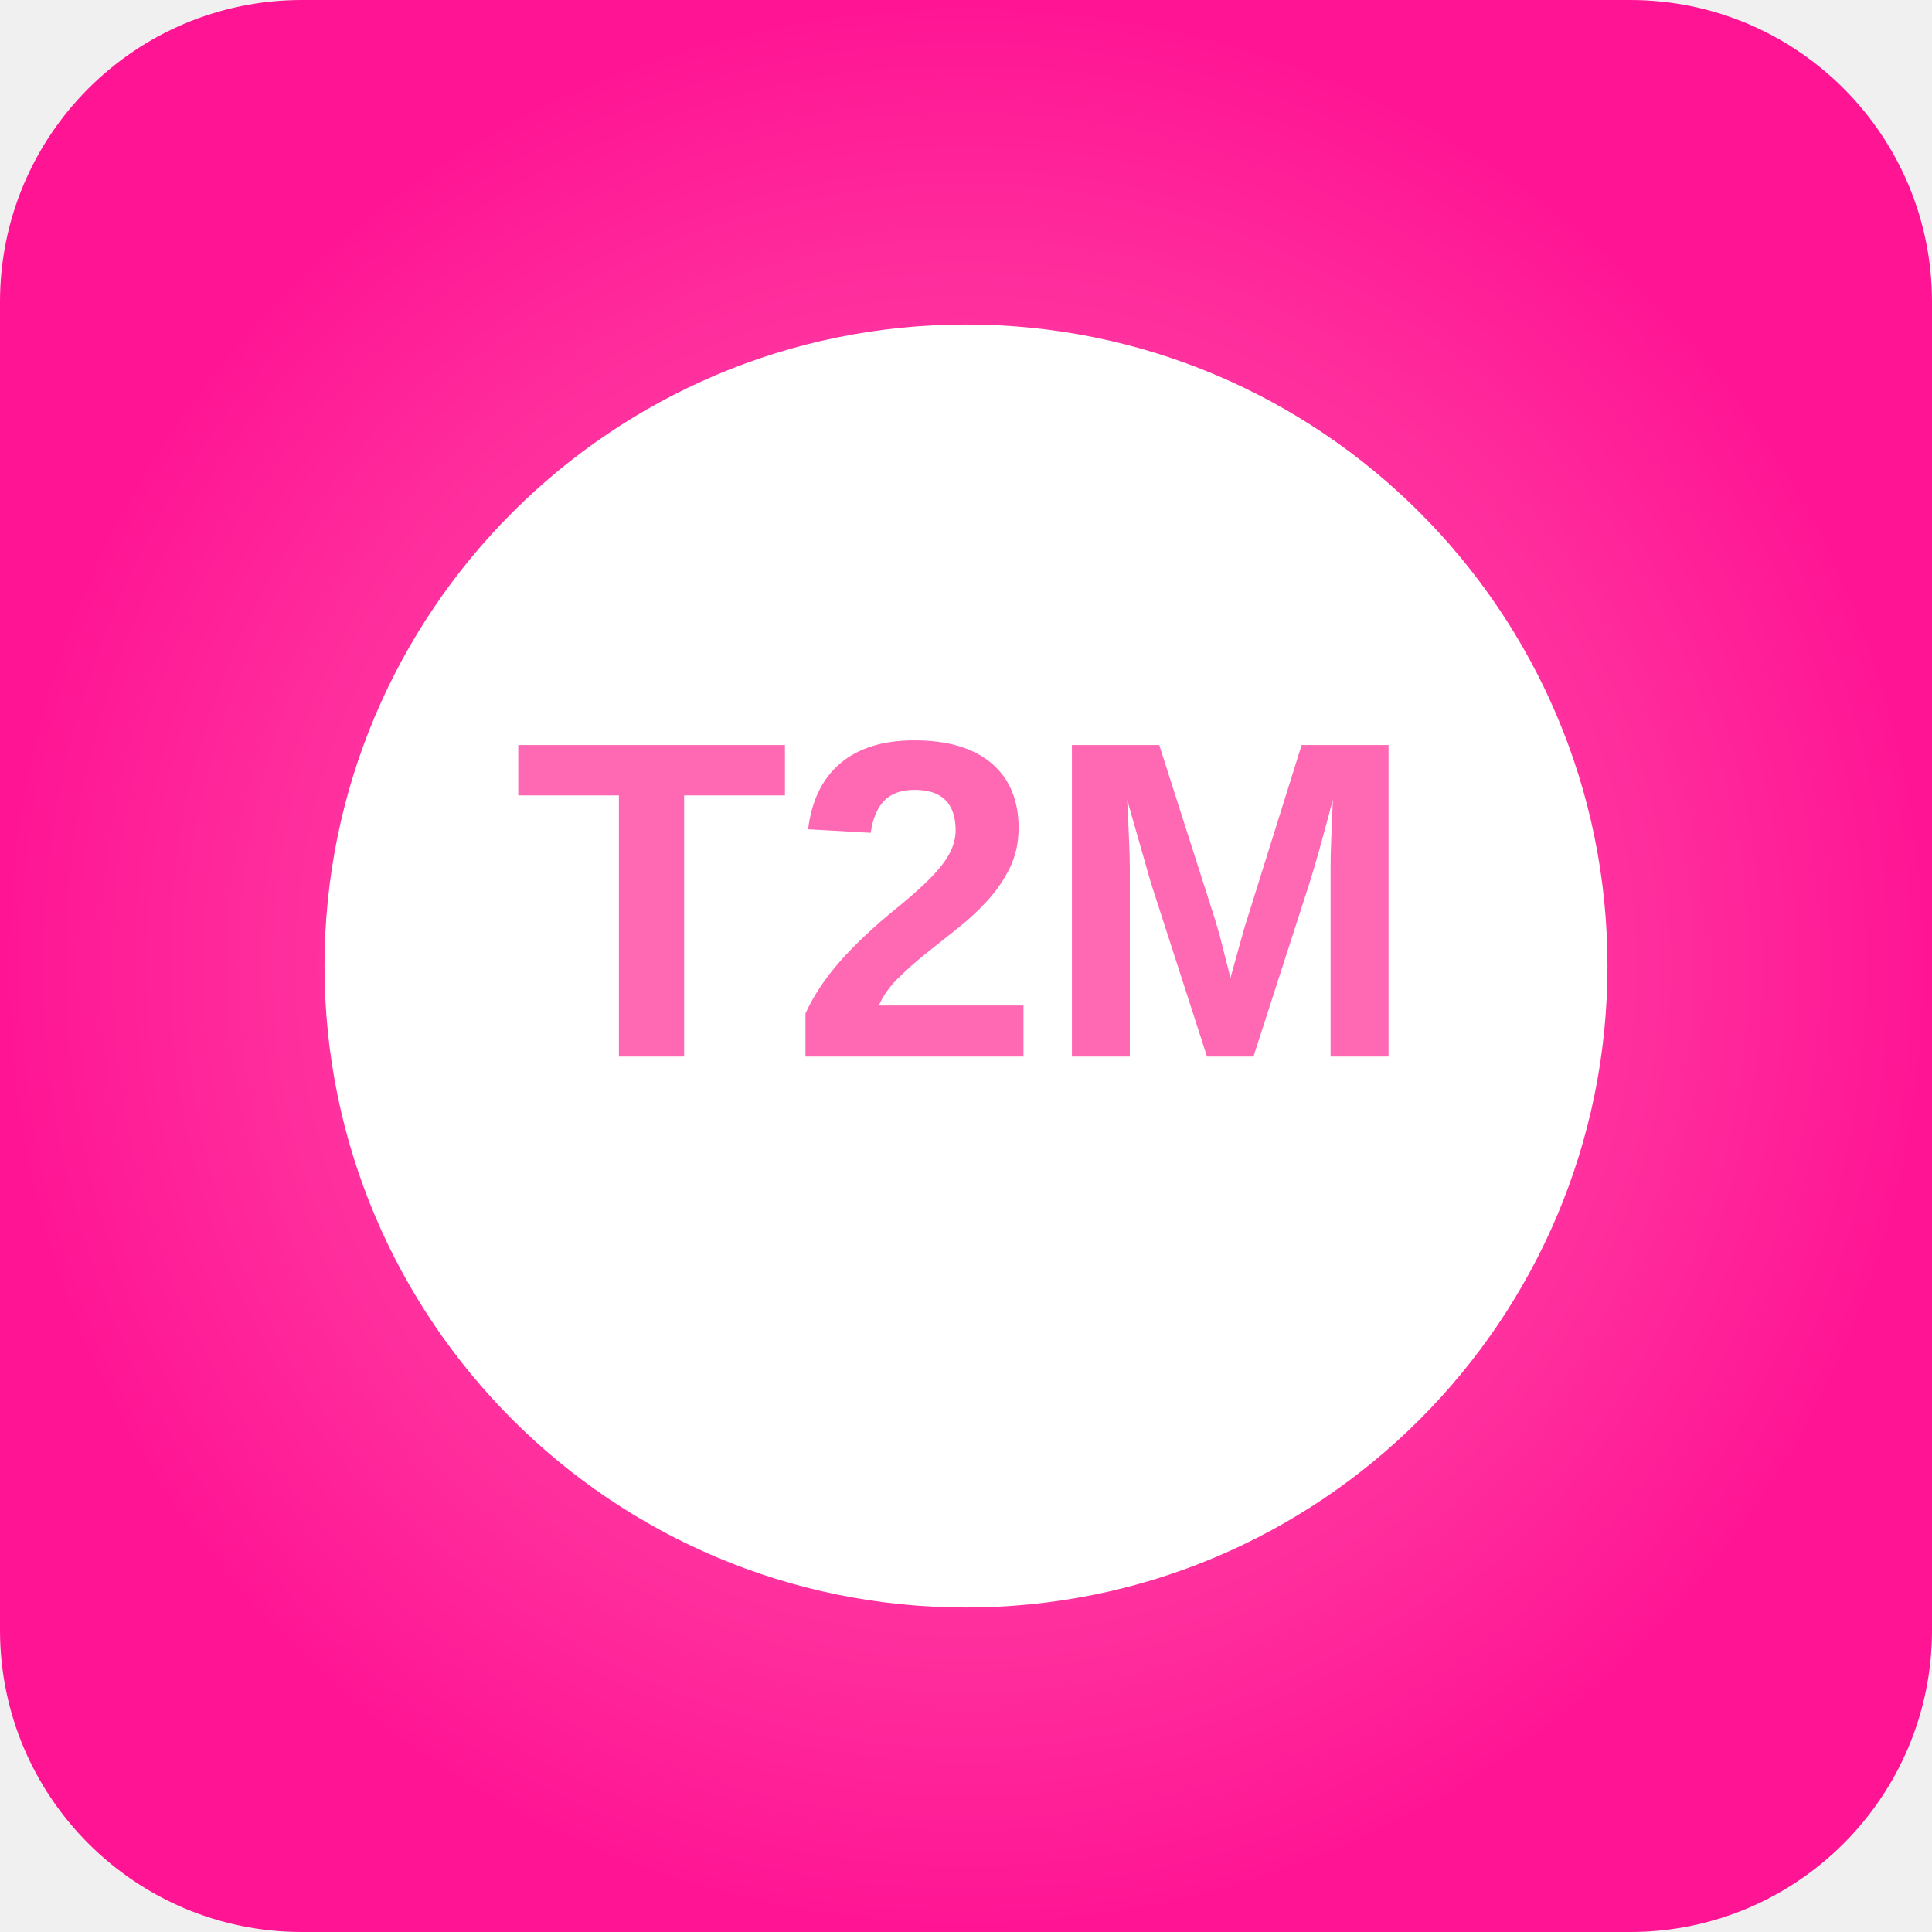
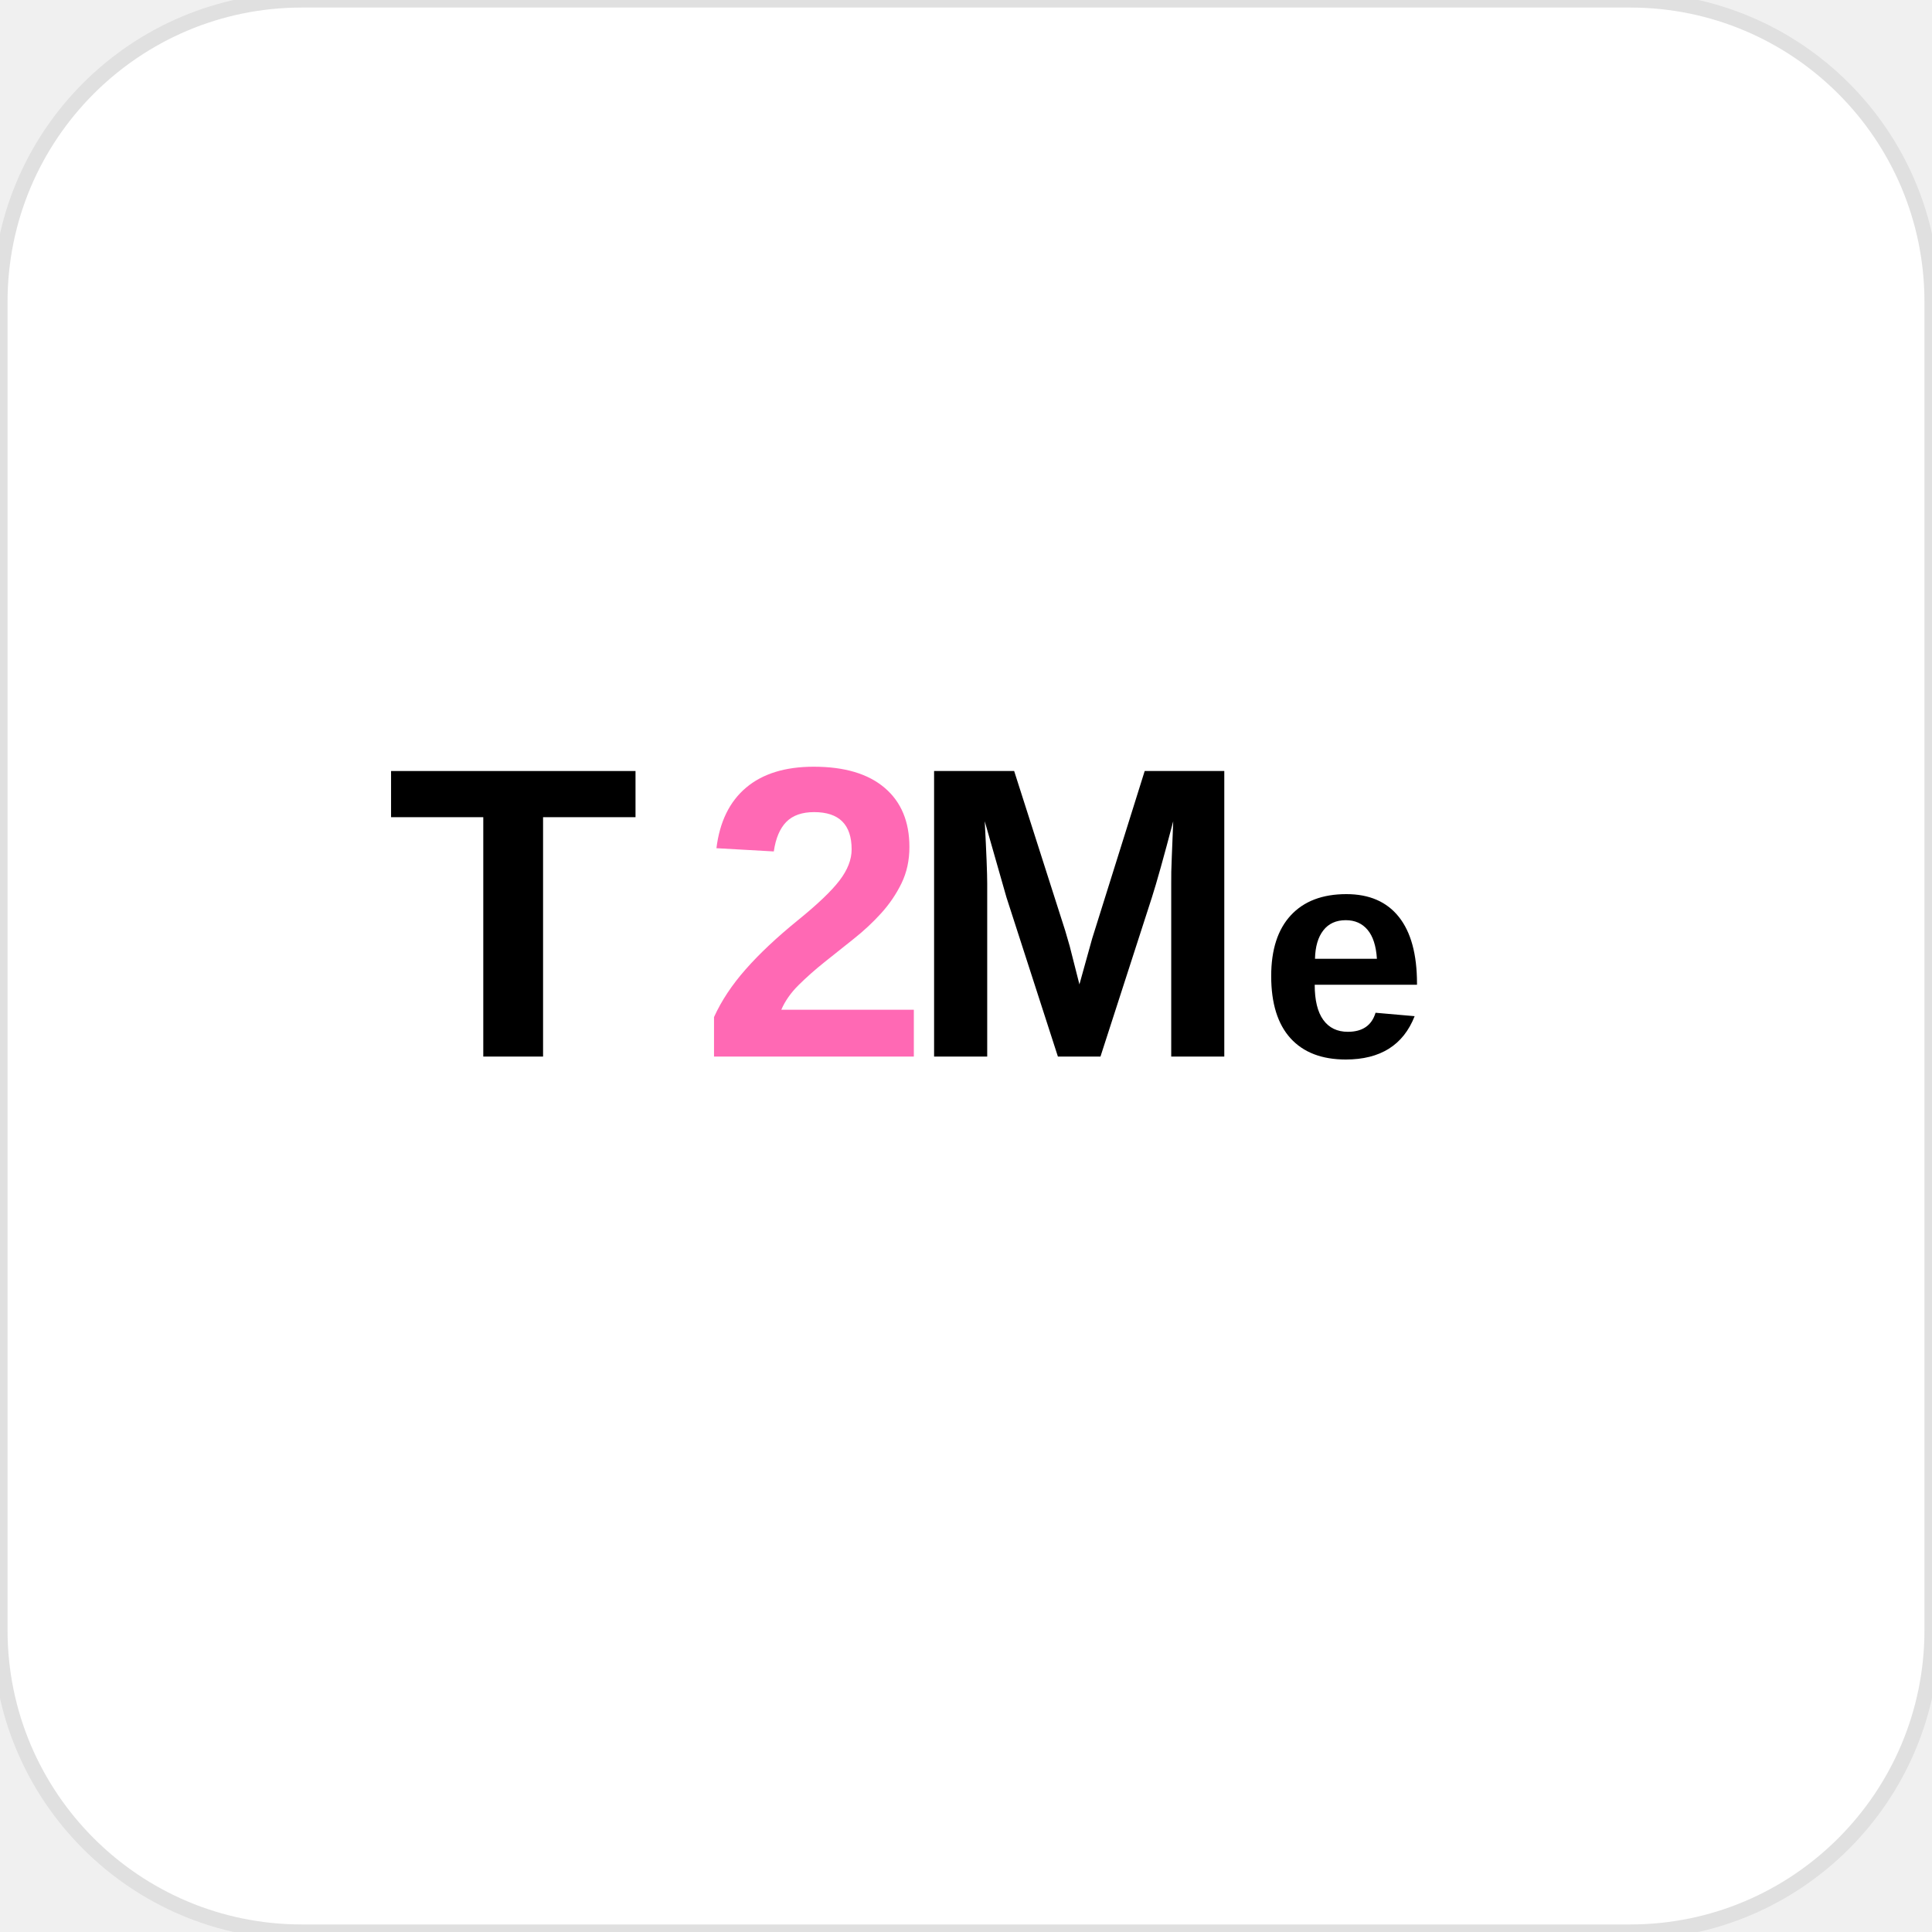
<svg xmlns="http://www.w3.org/2000/svg" viewBox="0 0 512 512">
-   <defs>
-     <radialGradient id="bg" cx="50%" cy="50%" r="50%">
-       <stop offset="0%" style="stop-color:#FF69B4;stop-opacity:1" />
-       <stop offset="100%" style="stop-color:#FF1493;stop-opacity:1" />
-     </radialGradient>
-   </defs>
-   <rect width="512" height="512" fill="url(#bg)" rx="80" />
-   <circle cx="256" cy="256" r="170" fill="white" />
-   <text x="256" y="280" font-family="Arial, sans-serif" font-size="120" font-weight="bold" text-anchor="middle" fill="#FF69B4">T2M</text>
+   <rect width="512" height="512" fill="white" rx="80" />
+   <g transform="translate(256, 280)">
+     <text x="-120" y="0" font-family="Arial, sans-serif" font-size="110" font-weight="bold" text-anchor="middle" fill="#000000">T</text>
+     <text x="-40" y="0" font-family="Arial, sans-serif" font-size="110" font-weight="bold" text-anchor="middle" fill="#FF69B4">2</text>
+     <text x="30" y="0" font-family="Arial, sans-serif" font-size="110" font-weight="bold" text-anchor="middle" fill="#000000">M</text>
+     <text x="100" y="0" font-family="Arial, sans-serif" font-size="80" font-weight="bold" text-anchor="middle" fill="#000000">e</text>
+   </g>
+   <rect width="512" height="512" fill="none" stroke="#E0E0E0" stroke-width="4" rx="80" />
</svg>
